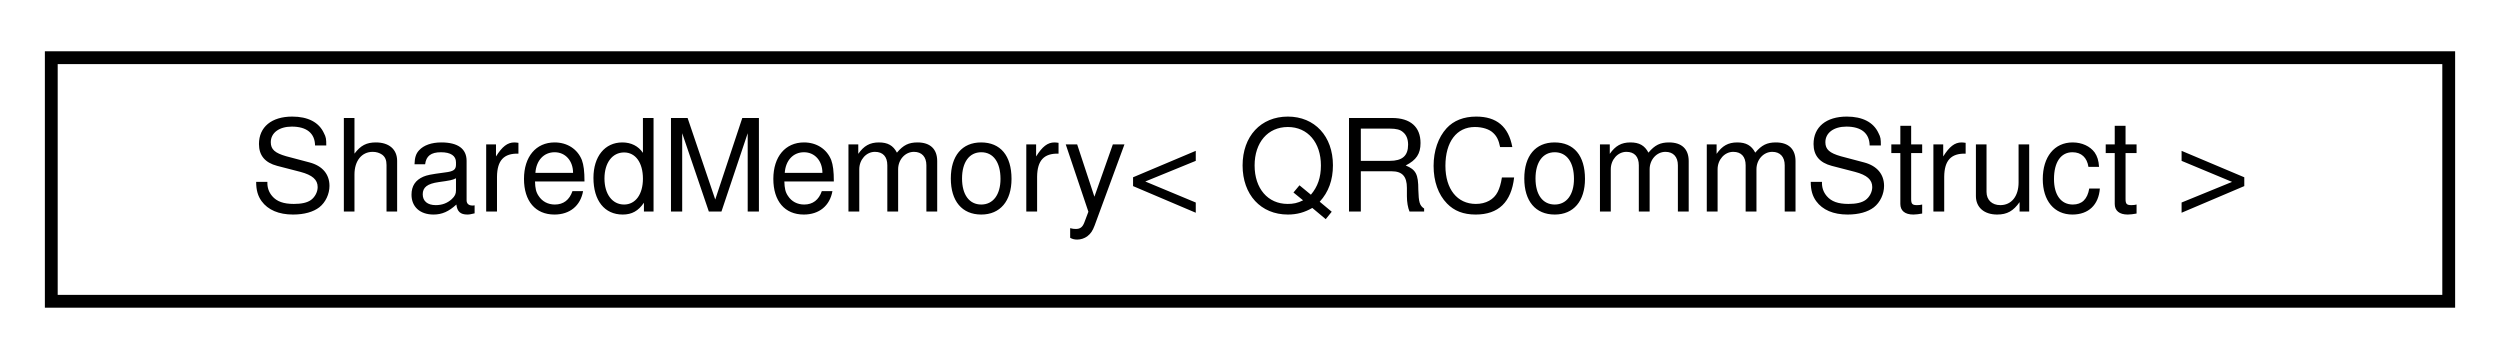
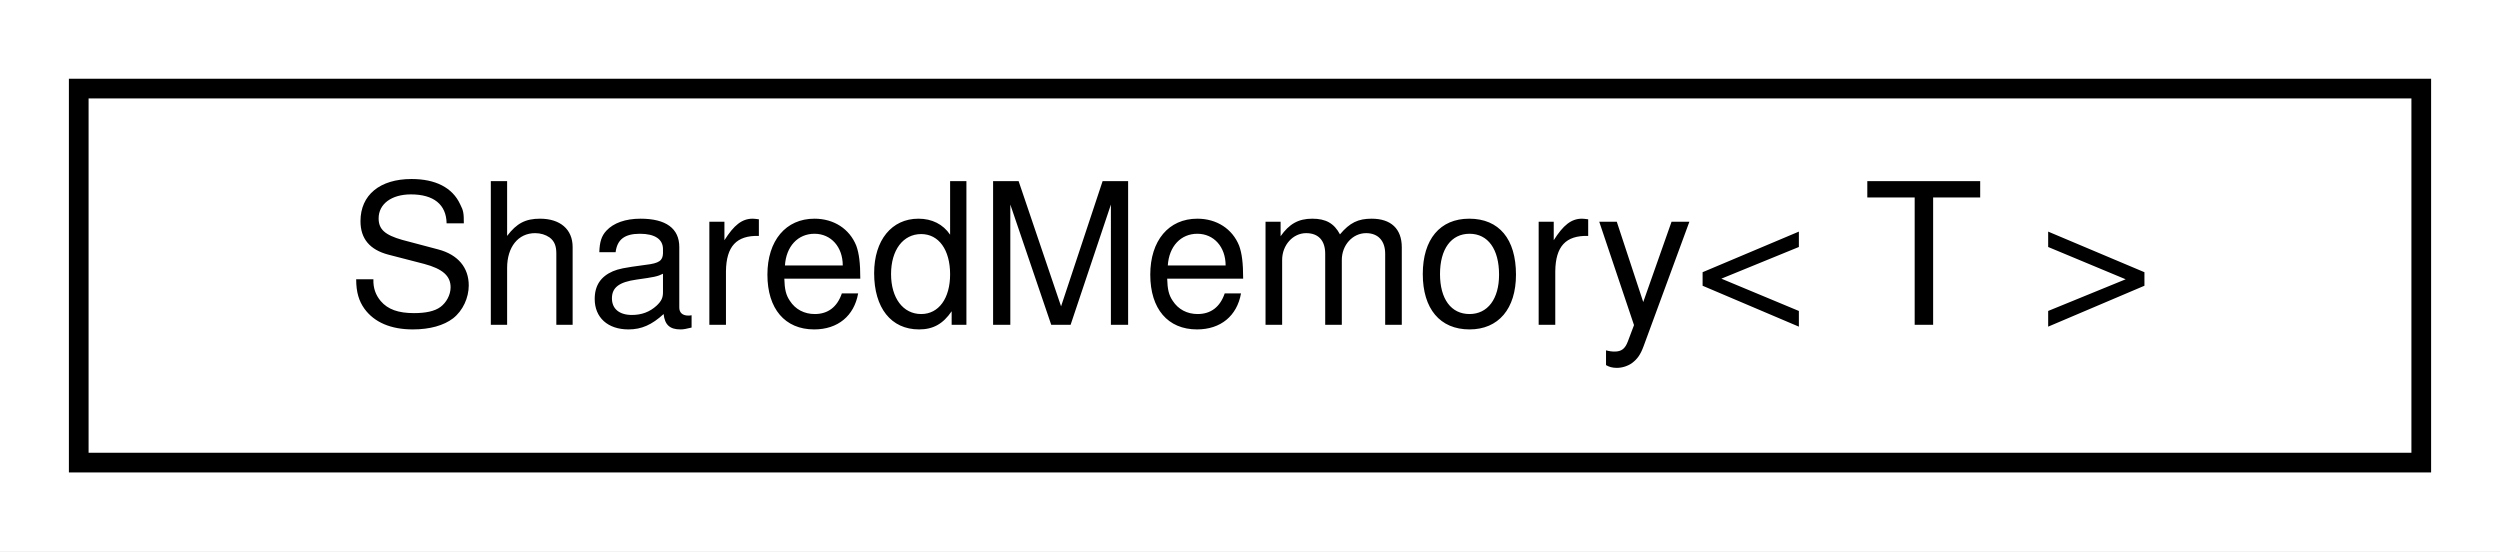
- <svg xmlns="http://www.w3.org/2000/svg" xmlns:xlink="http://www.w3.org/1999/xlink" width="195pt" height="28pt" viewBox="0.00 0.00 195.00 28.00">
+ <svg xmlns="http://www.w3.org/2000/svg" xmlns:xlink="http://www.w3.org/1999/xlink" width="127pt" height="28pt" viewBox="0.00 0.00 127.00 28.00">
  <g id="graph0" class="graph" transform="scale(1 1) rotate(0) translate(4 24)">
-     <polygon fill="#ffffff" stroke="transparent" points="-4,4 -4,-24 191,-24 191,4 -4,4" />
+     <polygon fill="#ffffff" stroke="transparent" points="-4,4 -4,-24 123,-24 123,4 -4,4" />
    <g id="node1" class="node">
      <g id="a_node1">
-         <a xlink:href="classSharedMemory.html" target="_top" xlink:title=" ">
-           <polygon fill="#ffffff" stroke="#000000" points="0,-.5 0,-19.5 187,-19.5 187,-.5 0,-.5" />
-           <text text-anchor="middle" x="93.5" y="-7.5" font-family="Helvetica,sans-Serif" font-size="10.00" fill="#000000">SharedMemory&lt; QRCommStruct &gt;</text>
+         <a xlink:href="classSharedMemory.html" target="_top" xlink:title="A class that manages a mapping to an address in shared memory. It maps the physical address to an add...">
+           <polygon fill="#ffffff" stroke="#000000" points="0,-.5 0,-19.5 119,-19.5 119,-.5 0,-.5" />
+           <text text-anchor="middle" x="59.5" y="-7.5" font-family="Helvetica,sans-Serif" font-size="10.00" fill="#000000">SharedMemory&lt; T &gt;</text>
        </a>
      </g>
    </g>
  </g>
</svg>
